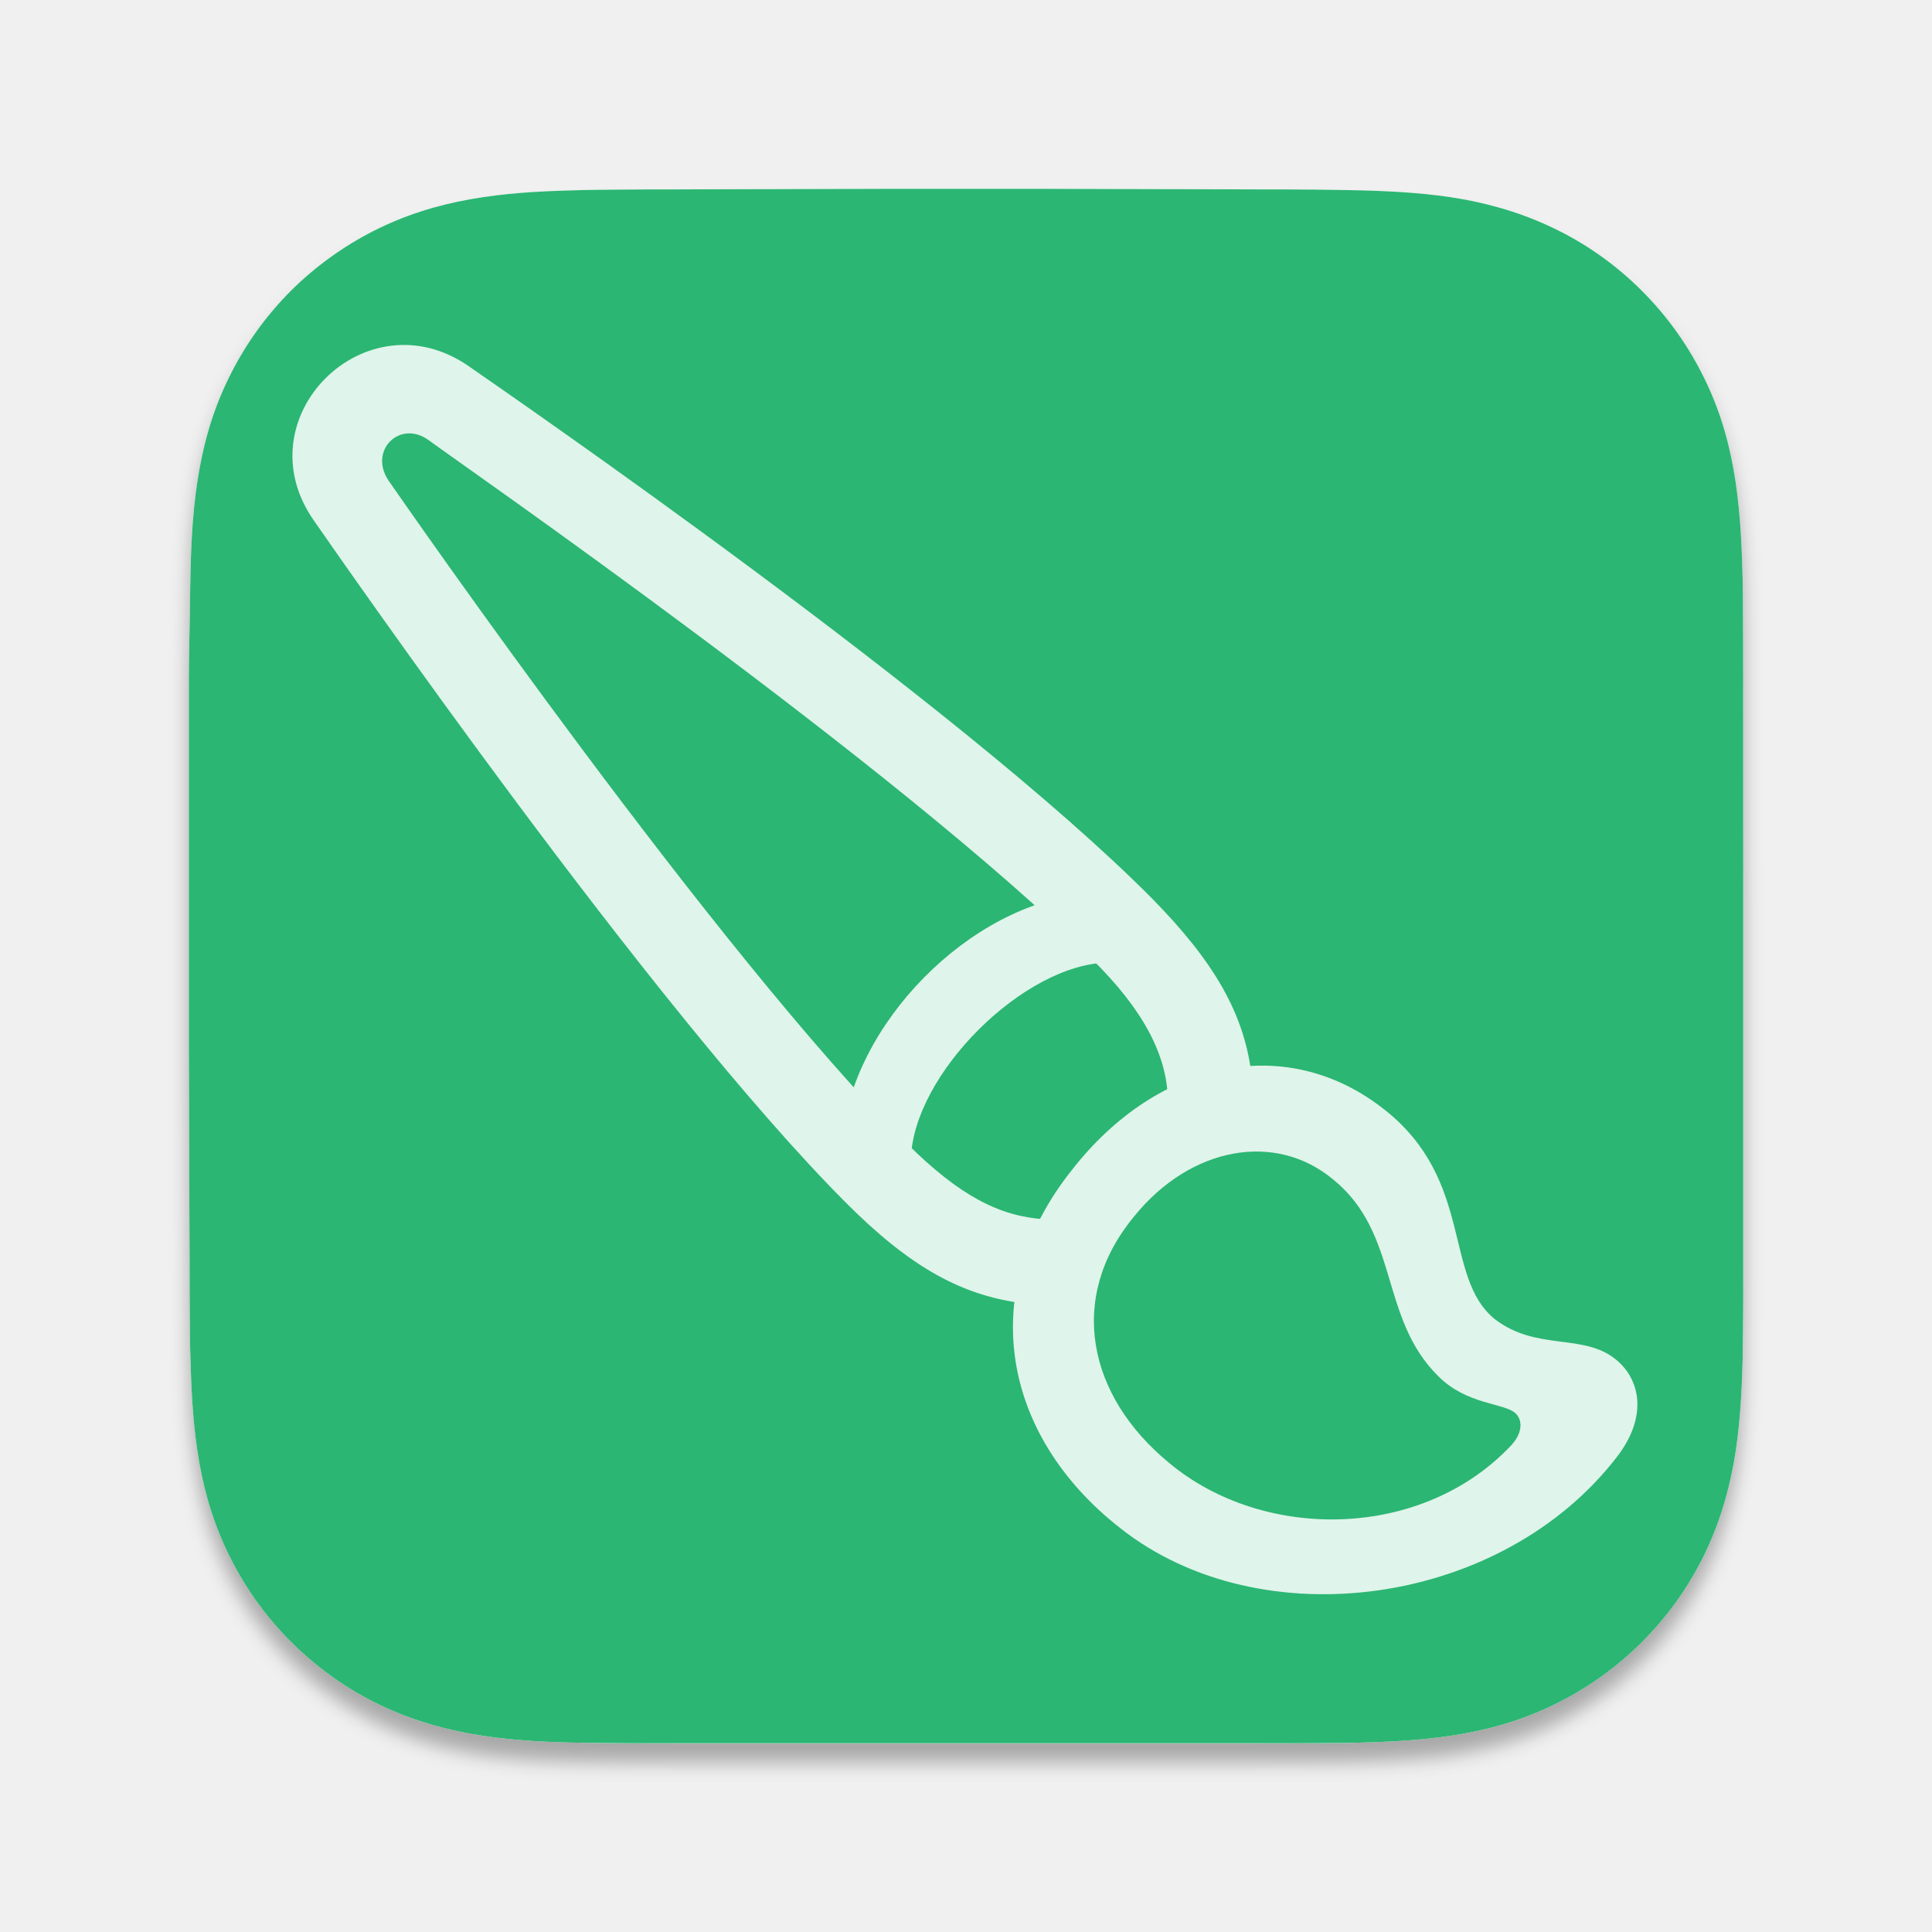
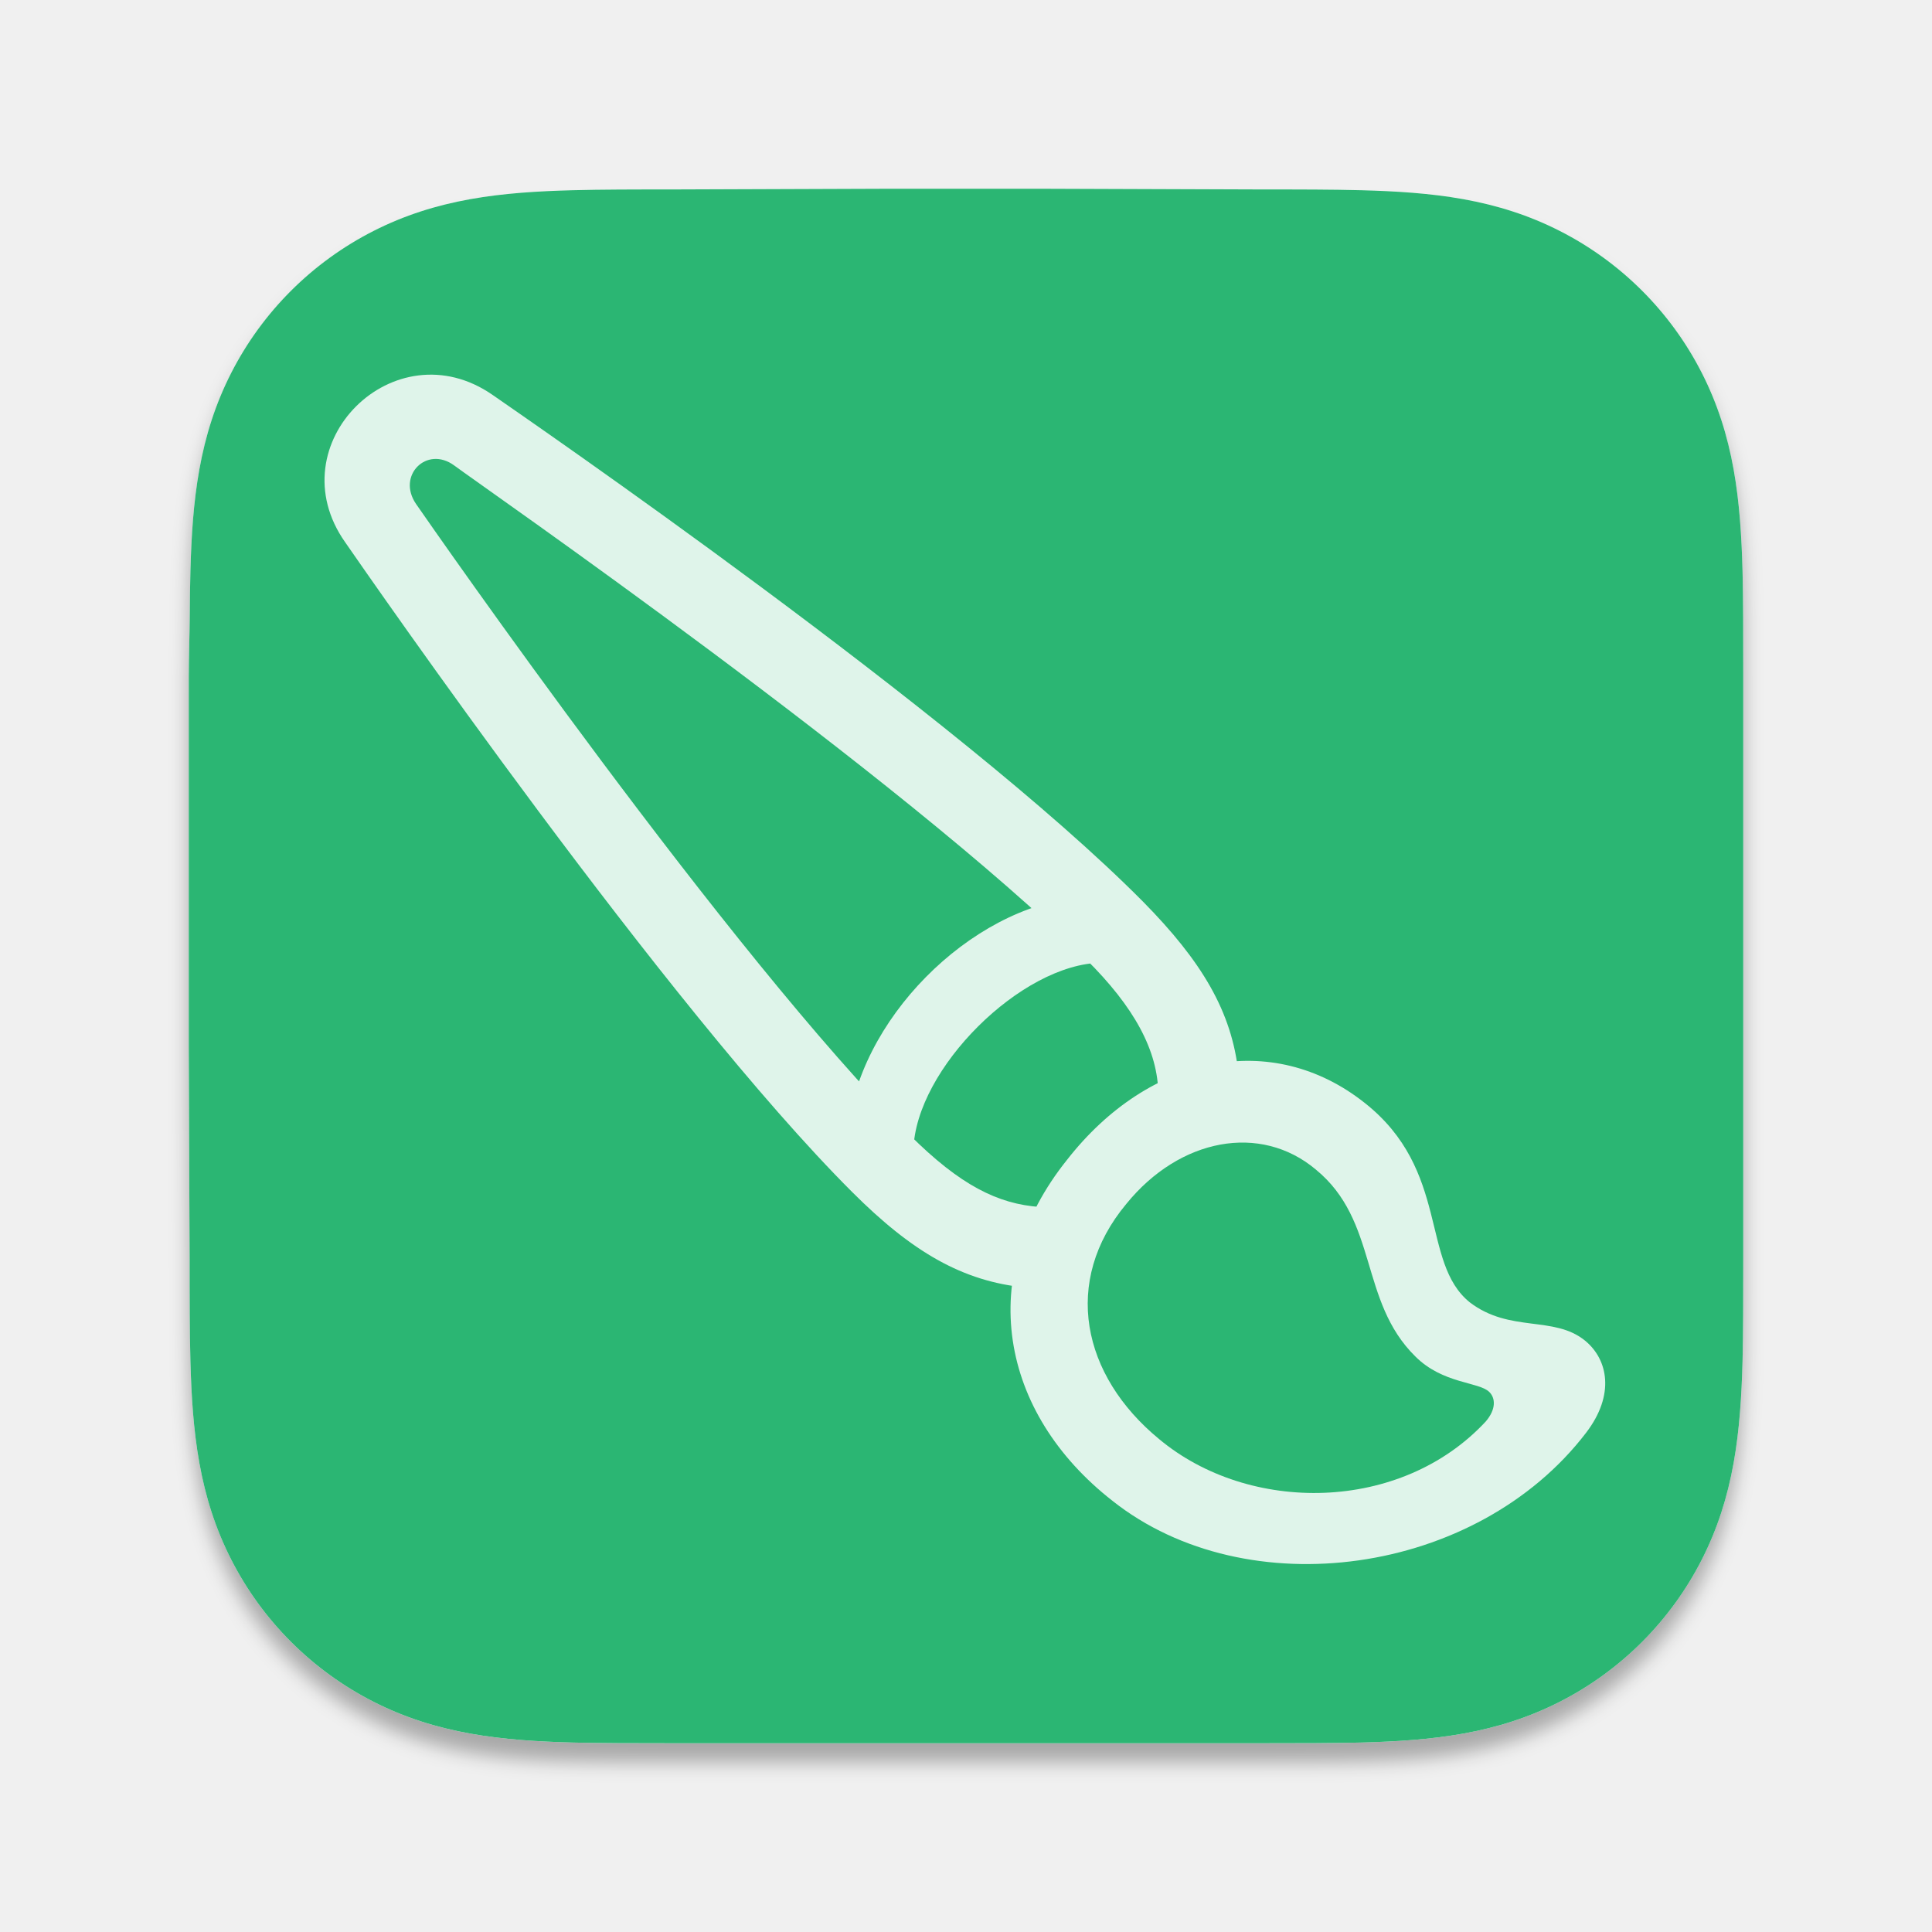
- <svg xmlns="http://www.w3.org/2000/svg" version="1.1" id="Layer_1" x="0px" y="0px" viewBox="0 0 1024 1024" style="enable-background:new 0 0 1024 1024;" xml:space="preserve">
-   <style type="text/css">
- 	.st0{filter:url(#filter-vo2n-y2hyv-3);}
- 	.st1{fill-rule:evenodd;clip-rule:evenodd;}
- 	.st2{fill-rule:evenodd;clip-rule:evenodd;fill:#FFFFFF;}
- 	.st3{filter:url(#Adobe_OpacityMaskFilter);}
- 	.st4{mask:url(#mask-vo2n-y2hyv-2_00000026144082003145660790000011488690473711127215_);}
- 	.st5{fill:#2BB673;}
- 	.st6{fill:#FFFFFF;fill-opacity:0;}
- 	.st7{fill:#FFFFFF;fill-opacity:0.85;}
- </style>
-   <filter filterUnits="objectBoundingBox" height="104.9%" id="filter-vo2n-y2hyv-3" width="104.9%" x="-2.4%" y="-1.2%">
-     <feOffset dx="0" dy="10" in="SourceAlpha" result="shadowOffsetOuter1" />
-     <feGaussianBlur in="shadowOffsetOuter1" result="shadowBlurOuter1" stdDeviation="5" />
-     <feColorMatrix in="shadowBlurOuter1" type="matrix" values="0 0 0 0 0   0 0 0 0 0   0 0 0 0 0  0 0 0 0.3 0" />
-   </filter>
-   <g id="Template---Icons---App">
-     <g id="App-Icons---_x40_2x" transform="translate(0, -590)">
-       <g id="_x35_12x512_x40_2x" transform="translate(0, 590)">
-         <g id="Artwork" transform="translate(100, 100)">
-           <g id="Mask">
-             <g class="st0">
-               <path id="path-vo2n-y2hyv-1_00000079453328075332755400000009954645367957337791_" class="st1" d="M824,256.6        c0-9.8,0-19.6-0.1-29.3c0-8.2-0.1-16.5-0.4-24.7c-0.5-18-1.5-36.1-4.7-53.8c-3.2-18-8.5-34.8-16.9-51.1        c-8.2-16.1-18.9-30.8-31.7-43.6c-12.8-12.8-27.5-23.5-43.6-31.6c-16.4-8.3-33.2-13.6-51.2-16.9c-17.8-3.2-35.9-4.2-53.8-4.7        c-8.2-0.2-16.5-0.3-24.7-0.4c-9.8-0.1-19.6-0.1-29.4-0.1L454,0h-85L257.4,0.4c-9.8,0-19.6,0-29.4,0.1        c-8.3,0.1-16.5,0.1-24.8,0.4c-18,0.5-36.1,1.5-53.9,4.7c-18.1,3.2-34.9,8.5-51.3,16.8c-16.1,8.2-30.9,18.9-43.7,31.6        C41.5,66.8,30.8,81.5,22.6,97.6C14.2,114,8.9,130.8,5.7,148.8c-3.2,17.7-4.3,35.8-4.7,53.8c-0.2,8.2-0.3,16.5-0.4,24.7        C0.5,237.1,0,249.2,0,259v110.1V455l0.5,112.4c0,9.8,0,19.6,0.1,29.4c0,8.3,0.1,16.5,0.4,24.8c0.5,18,1.5,36.1,4.7,53.9        c3.2,18,8.5,34.8,16.9,51.2c8.2,16.1,18.9,30.8,31.7,43.6C67.1,783,81.8,793.8,98,802c16.4,8.3,33.2,13.6,51.3,16.9        c17.8,3.2,35.9,4.3,53.9,4.7c8.3,0.2,16.5,0.3,24.8,0.4c9.8,0.1,19.6,0.1,29.4,0.1H370h85.2h112.4c9.8,0,19.6,0,29.4-0.1        c8.2,0,16.5-0.1,24.7-0.4c18-0.5,36.1-1.5,53.8-4.7c18-3.2,34.8-8.5,51.2-16.9c16.1-8.2,30.8-18.9,43.6-31.7        c12.8-12.8,23.5-27.5,31.7-43.6c8.3-16.4,13.6-33.2,16.9-51.2c3.2-17.8,4.2-35.9,4.7-53.9c0.2-8.2,0.3-16.5,0.4-24.8        c0.1-9.8,0.1-19.6,0.1-29.4c0,0,0-110.4,0-112.4v-86C824,367.5,824,256.6,824,256.6" />
-             </g>
-             <g>
-               <path id="path-vo2n-y2hyv-1_00000078736170907412062390000012776947011059135164_" class="st2" d="M824,256.6        c0-9.8,0-19.6-0.1-29.3c0-8.2-0.1-16.5-0.4-24.7c-0.5-18-1.5-36.1-4.7-53.8c-3.2-18-8.5-34.8-16.9-51.1        c-8.2-16.1-18.9-30.8-31.7-43.6c-12.8-12.8-27.5-23.5-43.6-31.6c-16.4-8.3-33.2-13.6-51.2-16.9c-17.8-3.2-35.9-4.2-53.8-4.7        c-8.2-0.2-16.5-0.3-24.7-0.4c-9.8-0.1-19.6-0.1-29.4-0.1L454,0h-85L257.4,0.4c-9.8,0-19.6,0-29.4,0.1        c-8.3,0.1-16.5,0.1-24.8,0.4c-18,0.5-36.1,1.5-53.9,4.7c-18.1,3.2-34.9,8.5-51.3,16.8c-16.1,8.2-30.9,18.9-43.7,31.6        C41.5,66.8,30.8,81.5,22.6,97.6C14.2,114,8.9,130.8,5.7,148.8c-3.2,17.7-4.3,35.8-4.7,53.8c-0.2,8.2-0.3,16.5-0.4,24.7        C0.5,237.1,0,249.2,0,259v110.1V455l0.5,112.4c0,9.8,0,19.6,0.1,29.4c0,8.3,0.1,16.5,0.4,24.8c0.5,18,1.5,36.1,4.7,53.9        c3.2,18,8.5,34.8,16.9,51.2c8.2,16.1,18.9,30.8,31.7,43.6C67.1,783,81.8,793.8,98,802c16.4,8.3,33.2,13.6,51.3,16.9        c17.8,3.2,35.9,4.3,53.9,4.7c8.3,0.2,16.5,0.3,24.8,0.4c9.8,0.1,19.6,0.1,29.4,0.1H370h85.2h112.4c9.8,0,19.6,0,29.4-0.1        c8.2,0,16.5-0.1,24.7-0.4c18-0.5,36.1-1.5,53.8-4.7c18-3.2,34.8-8.5,51.2-16.9c16.1-8.2,30.8-18.9,43.6-31.7        c12.8-12.8,23.5-27.5,31.7-43.6c8.3-16.4,13.6-33.2,16.9-51.2c3.2-17.8,4.2-35.9,4.7-53.9c0.2-8.2,0.3-16.5,0.4-24.8        c0.1-9.8,0.1-19.6,0.1-29.4c0,0,0-110.4,0-112.4v-86C824,367.5,824,256.6,824,256.6" />
-             </g>
-           </g>
-           <defs>
-             <filter id="Adobe_OpacityMaskFilter" filterUnits="userSpaceOnUse" x="0" y="0" width="824" height="824">
-               <feColorMatrix type="matrix" values="1 0 0 0 0  0 1 0 0 0  0 0 1 0 0  0 0 0 1 0" />
-             </filter>
-           </defs>
-           <mask maskUnits="userSpaceOnUse" x="0" y="0" width="824" height="824" id="mask-vo2n-y2hyv-2_00000026144082003145660790000011488690473711127215_">
-             <g class="st3">
-               <path id="path-vo2n-y2hyv-1_00000010283959677081151250000012945550784055003325_" class="st2" d="M824,256.6        c0-9.8,0-19.6-0.1-29.3c0-8.2-0.1-16.5-0.4-24.7c-0.5-18-1.5-36.1-4.7-53.8c-3.2-18-8.5-34.8-16.9-51.1        c-8.2-16.1-18.9-30.8-31.7-43.6c-12.8-12.8-27.5-23.5-43.6-31.6c-16.4-8.3-33.2-13.6-51.2-16.9c-17.8-3.2-35.9-4.2-53.8-4.7        c-8.2-0.2-16.5-0.3-24.7-0.4c-9.8-0.1-19.6-0.1-29.4-0.1L454,0h-85L257.4,0.4c-9.8,0-19.6,0-29.4,0.1        c-8.3,0.1-16.5,0.1-24.8,0.4c-18,0.5-36.1,1.5-53.9,4.7c-18.1,3.2-34.9,8.5-51.3,16.8c-16.1,8.2-30.9,18.9-43.7,31.6        C41.5,66.8,30.8,81.5,22.6,97.6C14.2,114,8.9,130.8,5.7,148.8c-3.2,17.7-4.3,35.8-4.7,53.8c-0.2,8.2-0.3,16.5-0.4,24.7        C0.5,237.1,0,249.2,0,259v110.1V455l0.5,112.4c0,9.8,0,19.6,0.1,29.4c0,8.3,0.1,16.5,0.4,24.8c0.5,18,1.5,36.1,4.7,53.9        c3.2,18,8.5,34.8,16.9,51.2c8.2,16.1,18.9,30.8,31.7,43.6C67.1,783,81.8,793.8,98,802c16.4,8.3,33.2,13.6,51.3,16.9        c17.8,3.2,35.9,4.3,53.9,4.7c8.3,0.2,16.5,0.3,24.8,0.4c9.8,0.1,19.6,0.1,29.4,0.1H370h85.2h112.4c9.8,0,19.6,0,29.4-0.1        c8.2,0,16.5-0.1,24.7-0.4c18-0.5,36.1-1.5,53.8-4.7c18-3.2,34.8-8.5,51.2-16.9c16.1-8.2,30.8-18.9,43.6-31.7        c12.8-12.8,23.5-27.5,31.7-43.6c8.3-16.4,13.6-33.2,16.9-51.2c3.2-17.8,4.2-35.9,4.7-53.9c0.2-8.2,0.3-16.5,0.4-24.8        c0.1-9.8,0.1-19.6,0.1-29.4c0,0,0-110.4,0-112.4v-86C824,367.5,824,256.6,824,256.6" />
-             </g>
-           </mask>
-           <g id="Icon-Center-Image-Artwork" class="st4">
-             <g id="icon">
-               <rect id="Rectangle" class="st5" width="824" height="824" />
-               <g id="Group" transform="translate(55, 78)">
-                 <rect id="Rectangle_00000085951044857179333410000007896553498706751619_" class="st6" width="713" height="667" />
-                 <path id="Shape" class="st7" d="M702.3,593.8c-61,79.7-188.9,97.2-263.6,38.1c-62.9-49.2-76.8-125.7-25.4-190         c45.9-58.7,114.2-72.5,165.6-31.7c47.6,37.6,30.9,88.7,58.4,111c22.4,17.1,46.9,7.2,64.2,21.4         C714.4,553.1,718.4,572.7,702.3,593.8z M646.4,587.6c5.9-6.8,5.4-13.1,1.9-16.5c-6-5.6-25.8-4.4-41-19.7         c-31.3-30.9-20.4-75.4-55.5-104.1c-30.8-25.8-75.7-17.5-105.5,19.2c-35.9,43.1-24.9,95.4,18.4,130.9         C514.6,639.1,599,638.5,646.4,587.6z M390.5,513.1c-35.3-3.5-63.4-19.9-96.7-53.2C190.5,356.6,25.7,118.4,11.5,98.1         C-27,43.5,39-21.9,93.6,16.2c20,14,258.7,177.9,362,282c32.4,33,49.5,61.1,53,95.8l-44.6,11.6c-0.2-24.5-13.4-48.8-40.3-75.3         C320.2,227.7,87.6,66.8,72.2,55.3C57,44.2,40.1,60.8,51,76.8c10.1,14.6,174,250.7,274.8,351.4c28.1,27.9,49.1,38.4,72.5,40         L390.5,513.1z M327.8,436.3l-36.6-8.9c4.9-62.5,68-126.3,129.6-131.7l11.6,36.5C388,332.7,329,391.2,327.8,436.3z" />
-               </g>
-             </g>
+ <svg xmlns="http://www.w3.org/2000/svg" xmlns:xlink="http://www.w3.org/1999/xlink" width="1024px" height="1024px" viewBox="0 0 1024 1024" version="1.1">
+   <defs>
+     <path d="M824,256.627 C824,246.845 824,237.062 823.944,227.279 C823.895,219.038 823.8,210.799 823.576,202.562 C823.092,184.609 822.033,166.502 818.84,148.749 C815.602,130.741 810.314,113.98 801.981,97.617 C793.789,81.534 783.088,66.817 770.32,54.058 C757.555,41.299 742.835,30.605 726.746,22.418 C710.366,14.083 693.587,8.797 675.558,5.56 C657.803,2.372 639.691,1.315 621.738,0.83 C613.495,0.607 605.253,0.513 597.008,0.462 C587.22,0.402 577.432,0.407 567.644,0.407 L453.997,0 L368.997,0 L257.361,0.407 C247.554,0.407 237.747,0.402 227.94,0.462 C219.678,0.513 211.42,0.607 203.161,0.83 C185.167,1.315 167.014,2.373 149.217,5.565 C131.164,8.801 114.36,14.085 97.958,22.414 C81.835,30.602 67.083,41.297 54.291,54.058 C41.501,66.816 30.78,81.53 22.573,97.61 C14.217,113.981 8.919,130.752 5.673,148.77 C2.477,166.516 1.418,184.617 0.931,202.562 C0.709,210.8 0.613,219.039 0.563,227.279 C0.503,237.063 0,249.216 0,258.999 L0,369.089 L0,454.998 L0.508,567.427 C0.508,577.223 0.504,587.019 0.563,596.815 C0.613,605.067 0.709,613.317 0.932,621.566 C1.418,639.542 2.479,657.675 5.678,675.452 C8.923,693.484 14.22,710.269 22.569,726.653 C30.777,742.759 41.5,757.495 54.291,770.272 C67.082,783.049 81.83,793.757 97.95,801.956 C114.362,810.302 131.174,815.595 149.238,818.836 C167.027,822.029 185.174,823.088 203.161,823.573 C211.42,823.796 219.679,823.891 227.941,823.941 C237.748,824 247.554,824 257.361,824 L370.006,824 L455.217,824 L567.644,824 C577.432,824 587.22,824 597.008,823.941 C605.253,823.891 613.495,823.796 621.738,823.573 C639.698,823.087 657.816,822.027 675.579,818.832 C693.597,815.591 710.368,810.3 726.739,801.959 C742.831,793.761 757.554,783.051 770.32,770.272 C783.086,757.497 793.786,742.763 801.978,726.66 C810.316,710.268 815.604,693.475 818.844,675.431 C822.034,657.661 823.092,639.535 823.577,621.566 C823.8,613.316 823.895,605.066 823.944,596.815 C824,587.019 824,577.223 824,567.427 C824,567.427 824,456.983 824,454.998 L824,368.999 C824,367.533 824,256.627 824,256.627" id="path-1" />
+     <filter x="-2.4%" y="-1.2%" width="104.9%" height="104.9%" filterUnits="objectBoundingBox" id="filter-3">
+       <feOffset dx="0" dy="10" in="SourceAlpha" result="shadowOffsetOuter1" />
+       <feGaussianBlur stdDeviation="5" in="shadowOffsetOuter1" result="shadowBlurOuter1" />
+       <feColorMatrix values="0 0 0 0 0   0 0 0 0 0   0 0 0 0 0  0 0 0 0.3 0" type="matrix" in="shadowBlurOuter1" />
+     </filter>
+   </defs>
+   <g id="Page-1" stroke="none" stroke-width="1" fill="none" fill-rule="evenodd">
+     <g id="Artwork" transform="translate(100, 100)">
+       <mask id="mask-2" fill="white">
+         <use xlink:href="#path-1" />
+       </mask>
+       <g id="Mask">
+         <use fill="black" fill-opacity="1" filter="url(#filter-3)" xlink:href="#path-1" />
+         <use fill="#FFFFFF" fill-rule="evenodd" xlink:href="#path-1" />
+       </g>
+       <g id="Icon-Center-Image-Artwork" mask="url(#mask-2)" fill-rule="nonzero">
+         <g id="icon">
+           <rect id="Background" fill="#2BB673" x="0" y="0" width="824" height="824" />
+           <g id="Paintbrush" transform="translate(72, 94)" fill="#FFFFFF">
+             <rect id="Rectangle" fill-opacity="0" x="0.075" y="0" width="678.925" height="635" />
+             <path d="M668.137,516.591 C651.64,503.077 628.304,512.569 606.979,496.24 C580.746,475.003 596.679,426.336 551.294,390.54 C502.288,351.687 437.188,364.88 393.573,420.706 C344.567,481.841 357.764,554.72 417.714,601.537 C488.85,657.845 610.681,641.274 668.7,565.338 C684.07,545.228 680.288,526.566 668.137,516.591 Z M442.418,568.797 C401.298,535.012 390.837,485.058 424.957,444.114 C453.282,409.203 496.092,401.239 525.383,425.854 C558.697,453.123 548.317,495.596 578.171,524.957 C592.736,539.517 611.647,538.31 617.28,543.7 C620.659,546.917 621.062,552.87 615.509,559.386 C570.446,607.972 490.057,608.535 442.418,568.797 Z M379.25,445.723 C356.959,444.194 336.922,434.22 310.206,407.594 C214.286,311.708 58.094,86.957 48.518,73.121 C38.138,57.998 54.232,42.071 68.716,52.689 C83.442,63.709 304.976,216.949 403.552,314.363 C429.141,339.702 441.775,362.788 441.936,386.116 L484.424,375.096 C480.964,342.034 464.789,315.328 433.889,283.956 C335.554,184.773 108.307,28.717 89.156,15.364 C37.092,-20.834 -25.675,41.427 10.939,93.392 C24.377,112.778 181.294,339.541 279.708,437.839 C311.413,469.533 338.21,485.219 371.846,488.437 L379.25,445.723 Z M411.679,316.293 L400.655,281.543 C341.992,286.772 281.962,347.424 277.294,406.95 L312.138,415.397 C313.264,372.522 369.432,316.776 411.679,316.293 Z" id="Shape" fill-opacity="0.85" />
          </g>
        </g>
      </g>
    </g>
  </g>
</svg>
